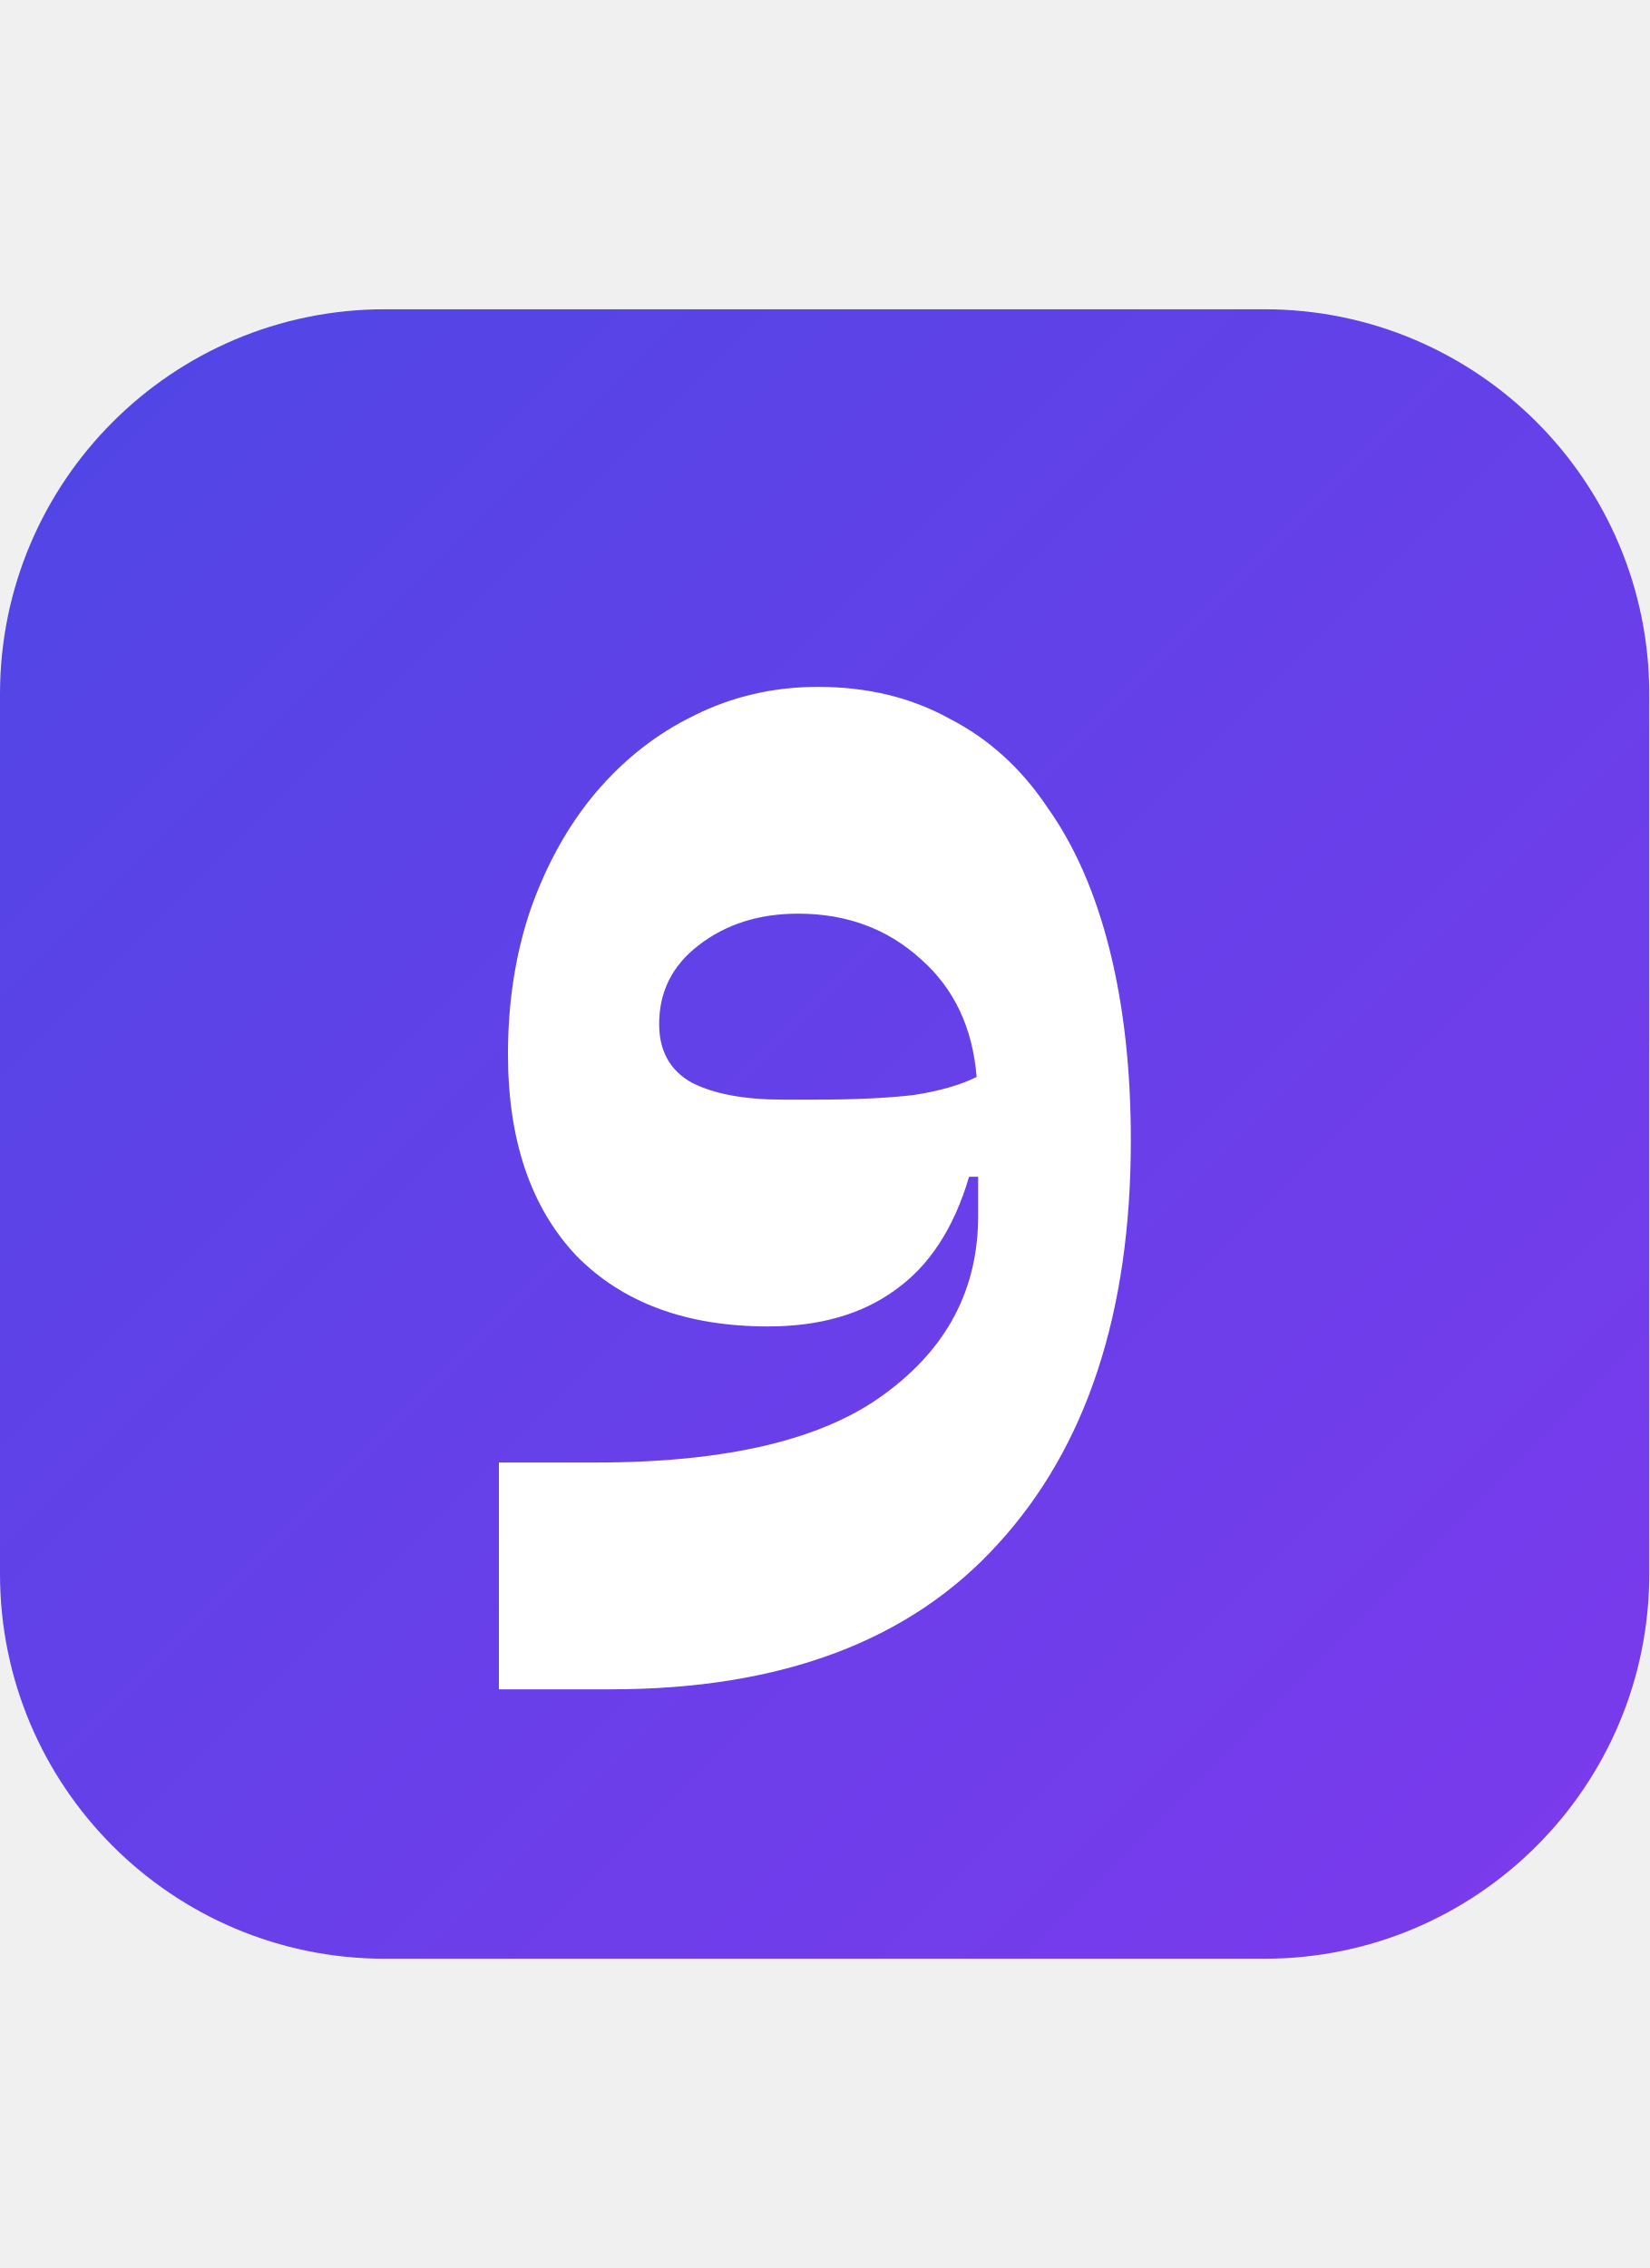
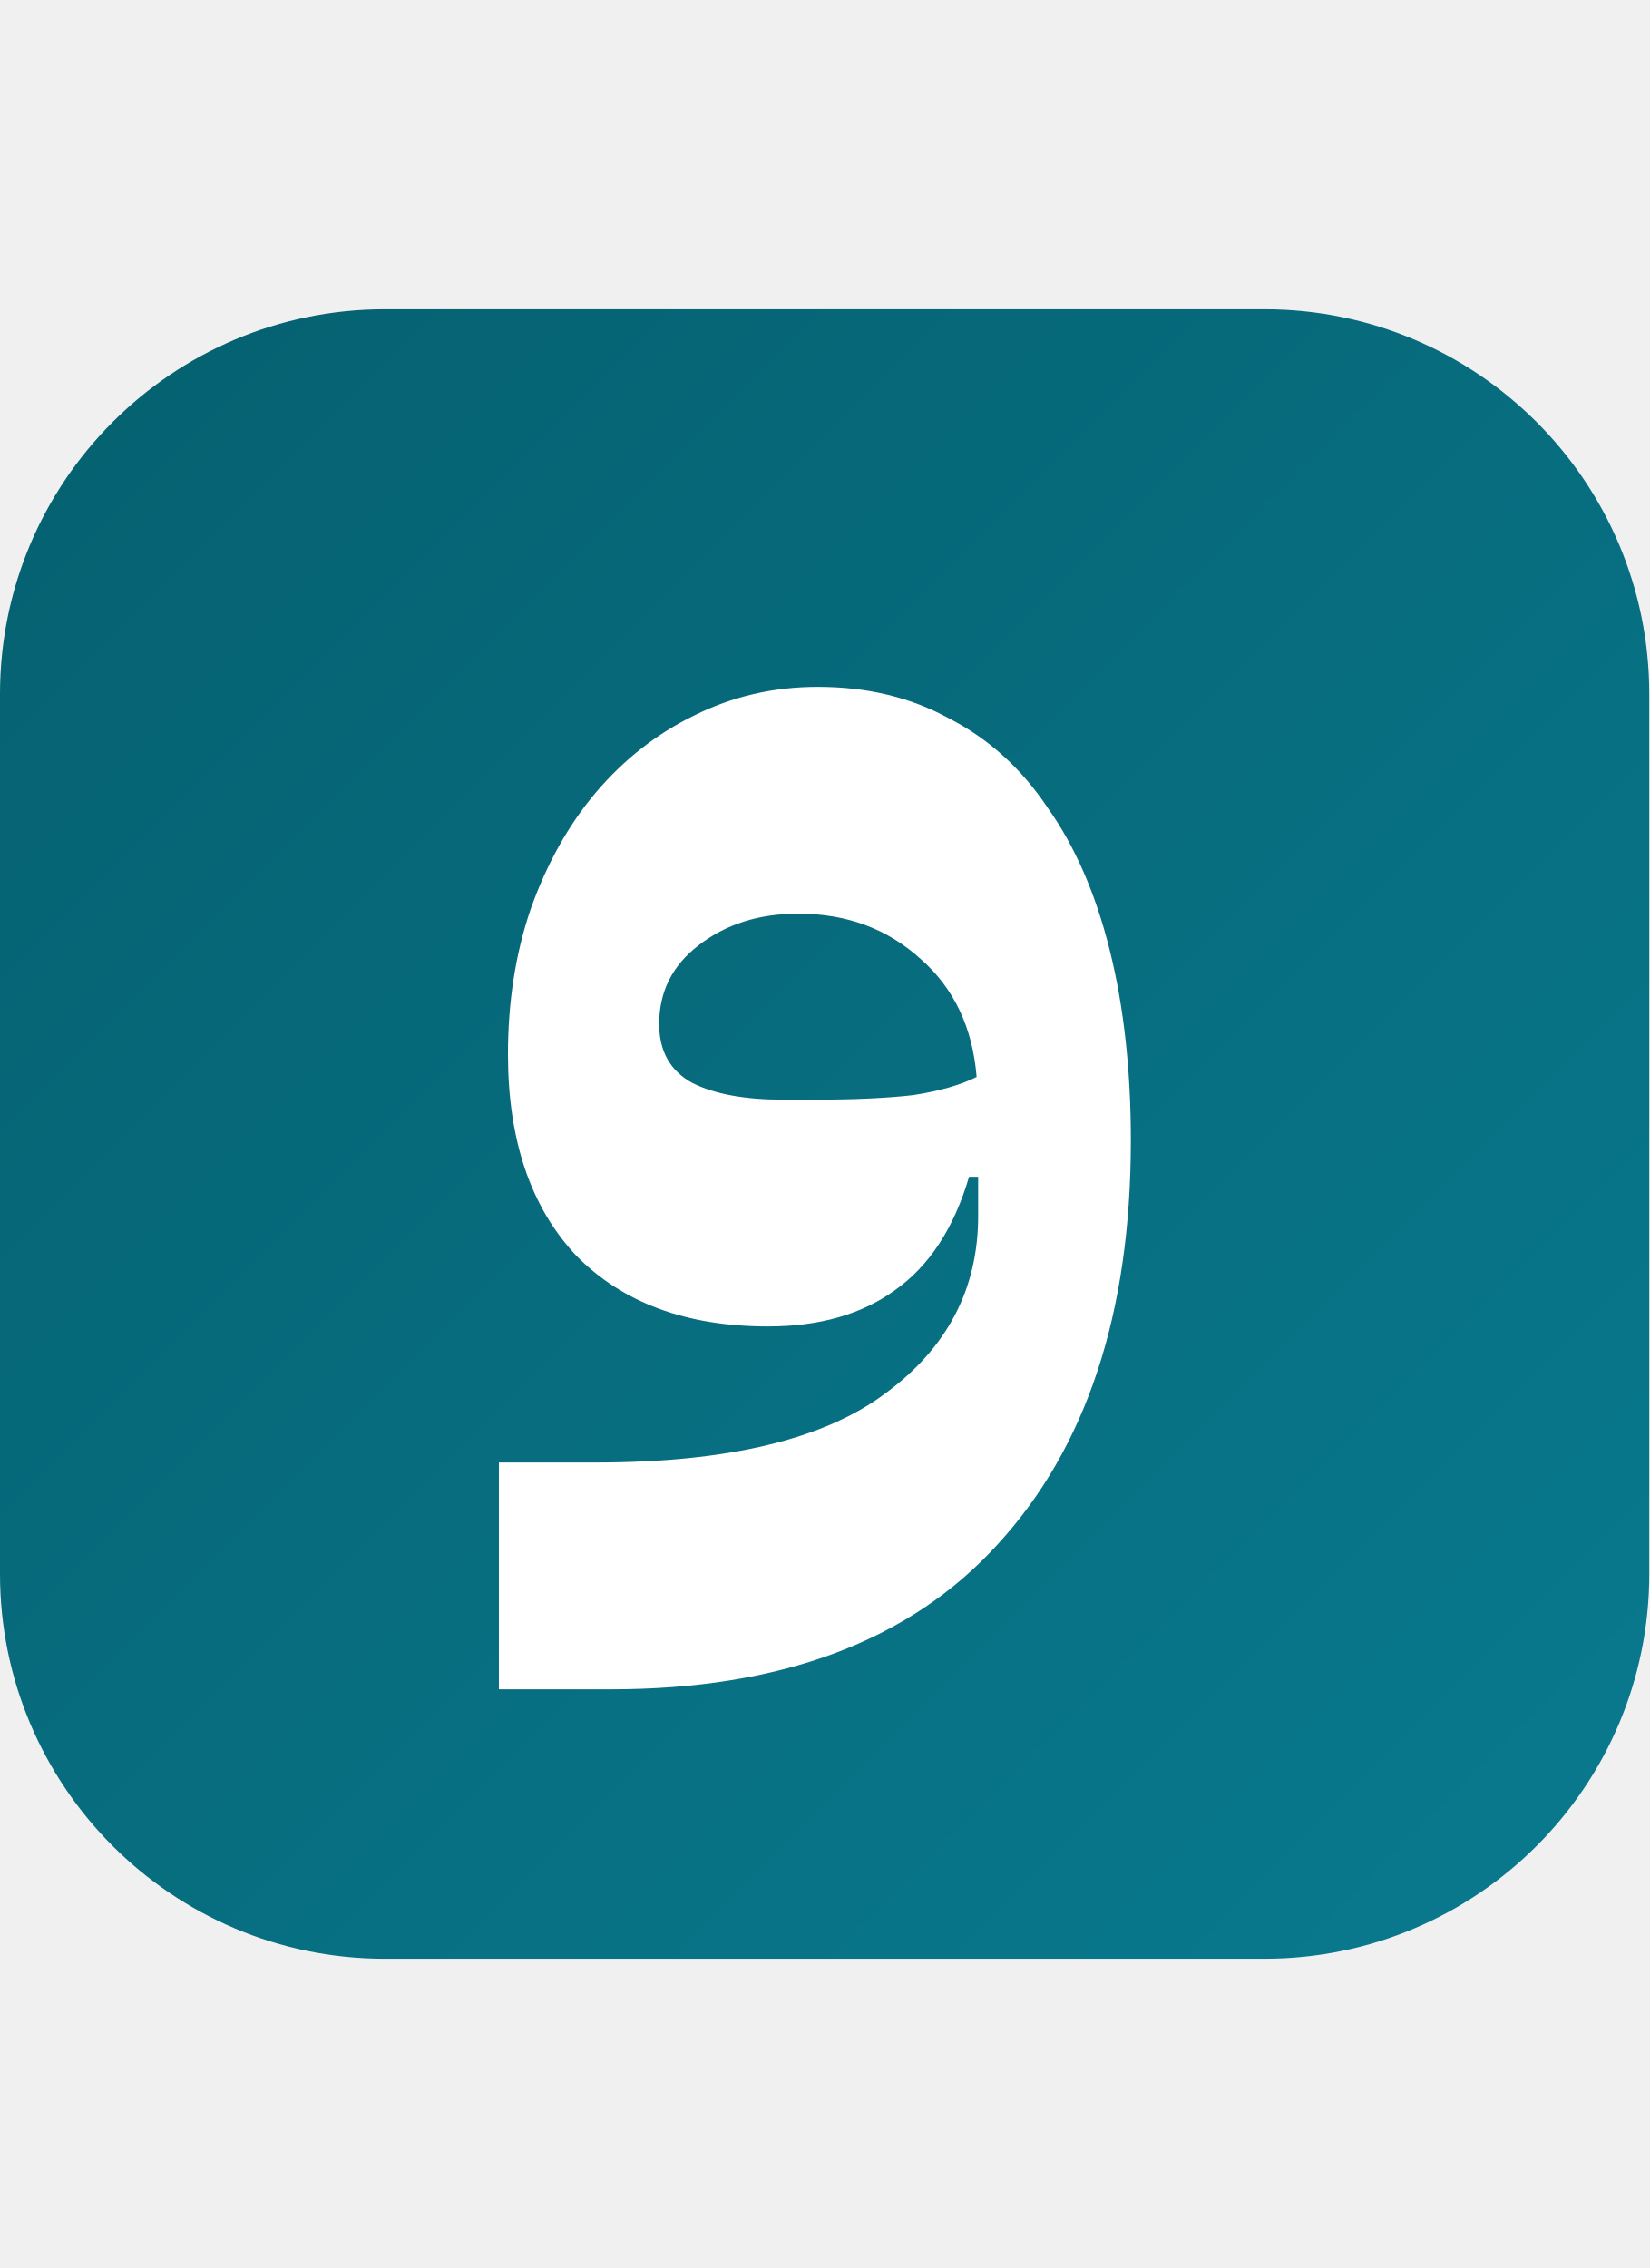
<svg xmlns="http://www.w3.org/2000/svg" width="120" height="165" viewBox="0 45 120 120" fill="none">
  <defs>
-     <linearGradient id="auroraTile" gradientUnits="userSpaceOnUse" x1="0" y1="45" x2="120" y2="165">
-       <stop offset="0" stop-color="#4F46E5" />
-       <stop offset="1" stop-color="#7C3AED" />
+     <linearGradient id="velocityTile" gradientUnits="userSpaceOnUse" x1="0" y1="45" x2="120" y2="165">
+       <stop offset="0" stop-color="#05606F" />
+       <stop offset="1" stop-color="#097A8F" />
    </linearGradient>
  </defs>
-   <path d="M28 45H92A28 28 0 0 1 120 73V137A28 28 0 0 1 92 165H28A28 28 0 0 1 0 137V73A28 28 0 0 1 28 45z" fill="url(#auroraTile)" />
+   <path d="M28 45H92A28 28 0 0 1 120 73V137A28 28 0 0 1 92 165H28A28 28 0 0 1 0 137V73A28 28 0 0 1 28 45z" fill="url(#velocityTile)" />
  <path d="M36.3 128.9h7.04q14.41 0 21.12 -5.06 6.71 -4.95 6.71 -12.87v-2.86h-0.66q-1.65 5.61 -5.39 8.25 -3.63 2.64 -9.24 2.64 -8.91 0 -13.97 -5.17 -4.95 -5.28 -4.95 -14.63 0 -5.72 1.65 -10.56 1.76 -4.95 4.73 -8.47 3.08 -3.63 7.15 -5.61 4.18 -2.09 9.02 -2.09 5.39 0 9.57 2.31 4.29 2.2 7.15 6.49 2.97 4.18 4.51 10.34t1.54 13.86q0 18.81 -9.68 29.37 -9.57 10.56 -28.16 10.56H36.3zm22.99 -26.4q4.29 0 7.15 -0.33 2.86 -0.44 4.62 -1.32 -0.44 -5.39 -4.07 -8.58 -3.63 -3.3 -8.91 -3.3 -4.29 0 -7.26 2.31 -2.86 2.2 -2.86 5.72 0 2.97 2.42 4.29 2.42 1.21 6.6 1.21z" fill="#FFFFFF" />
</svg>
